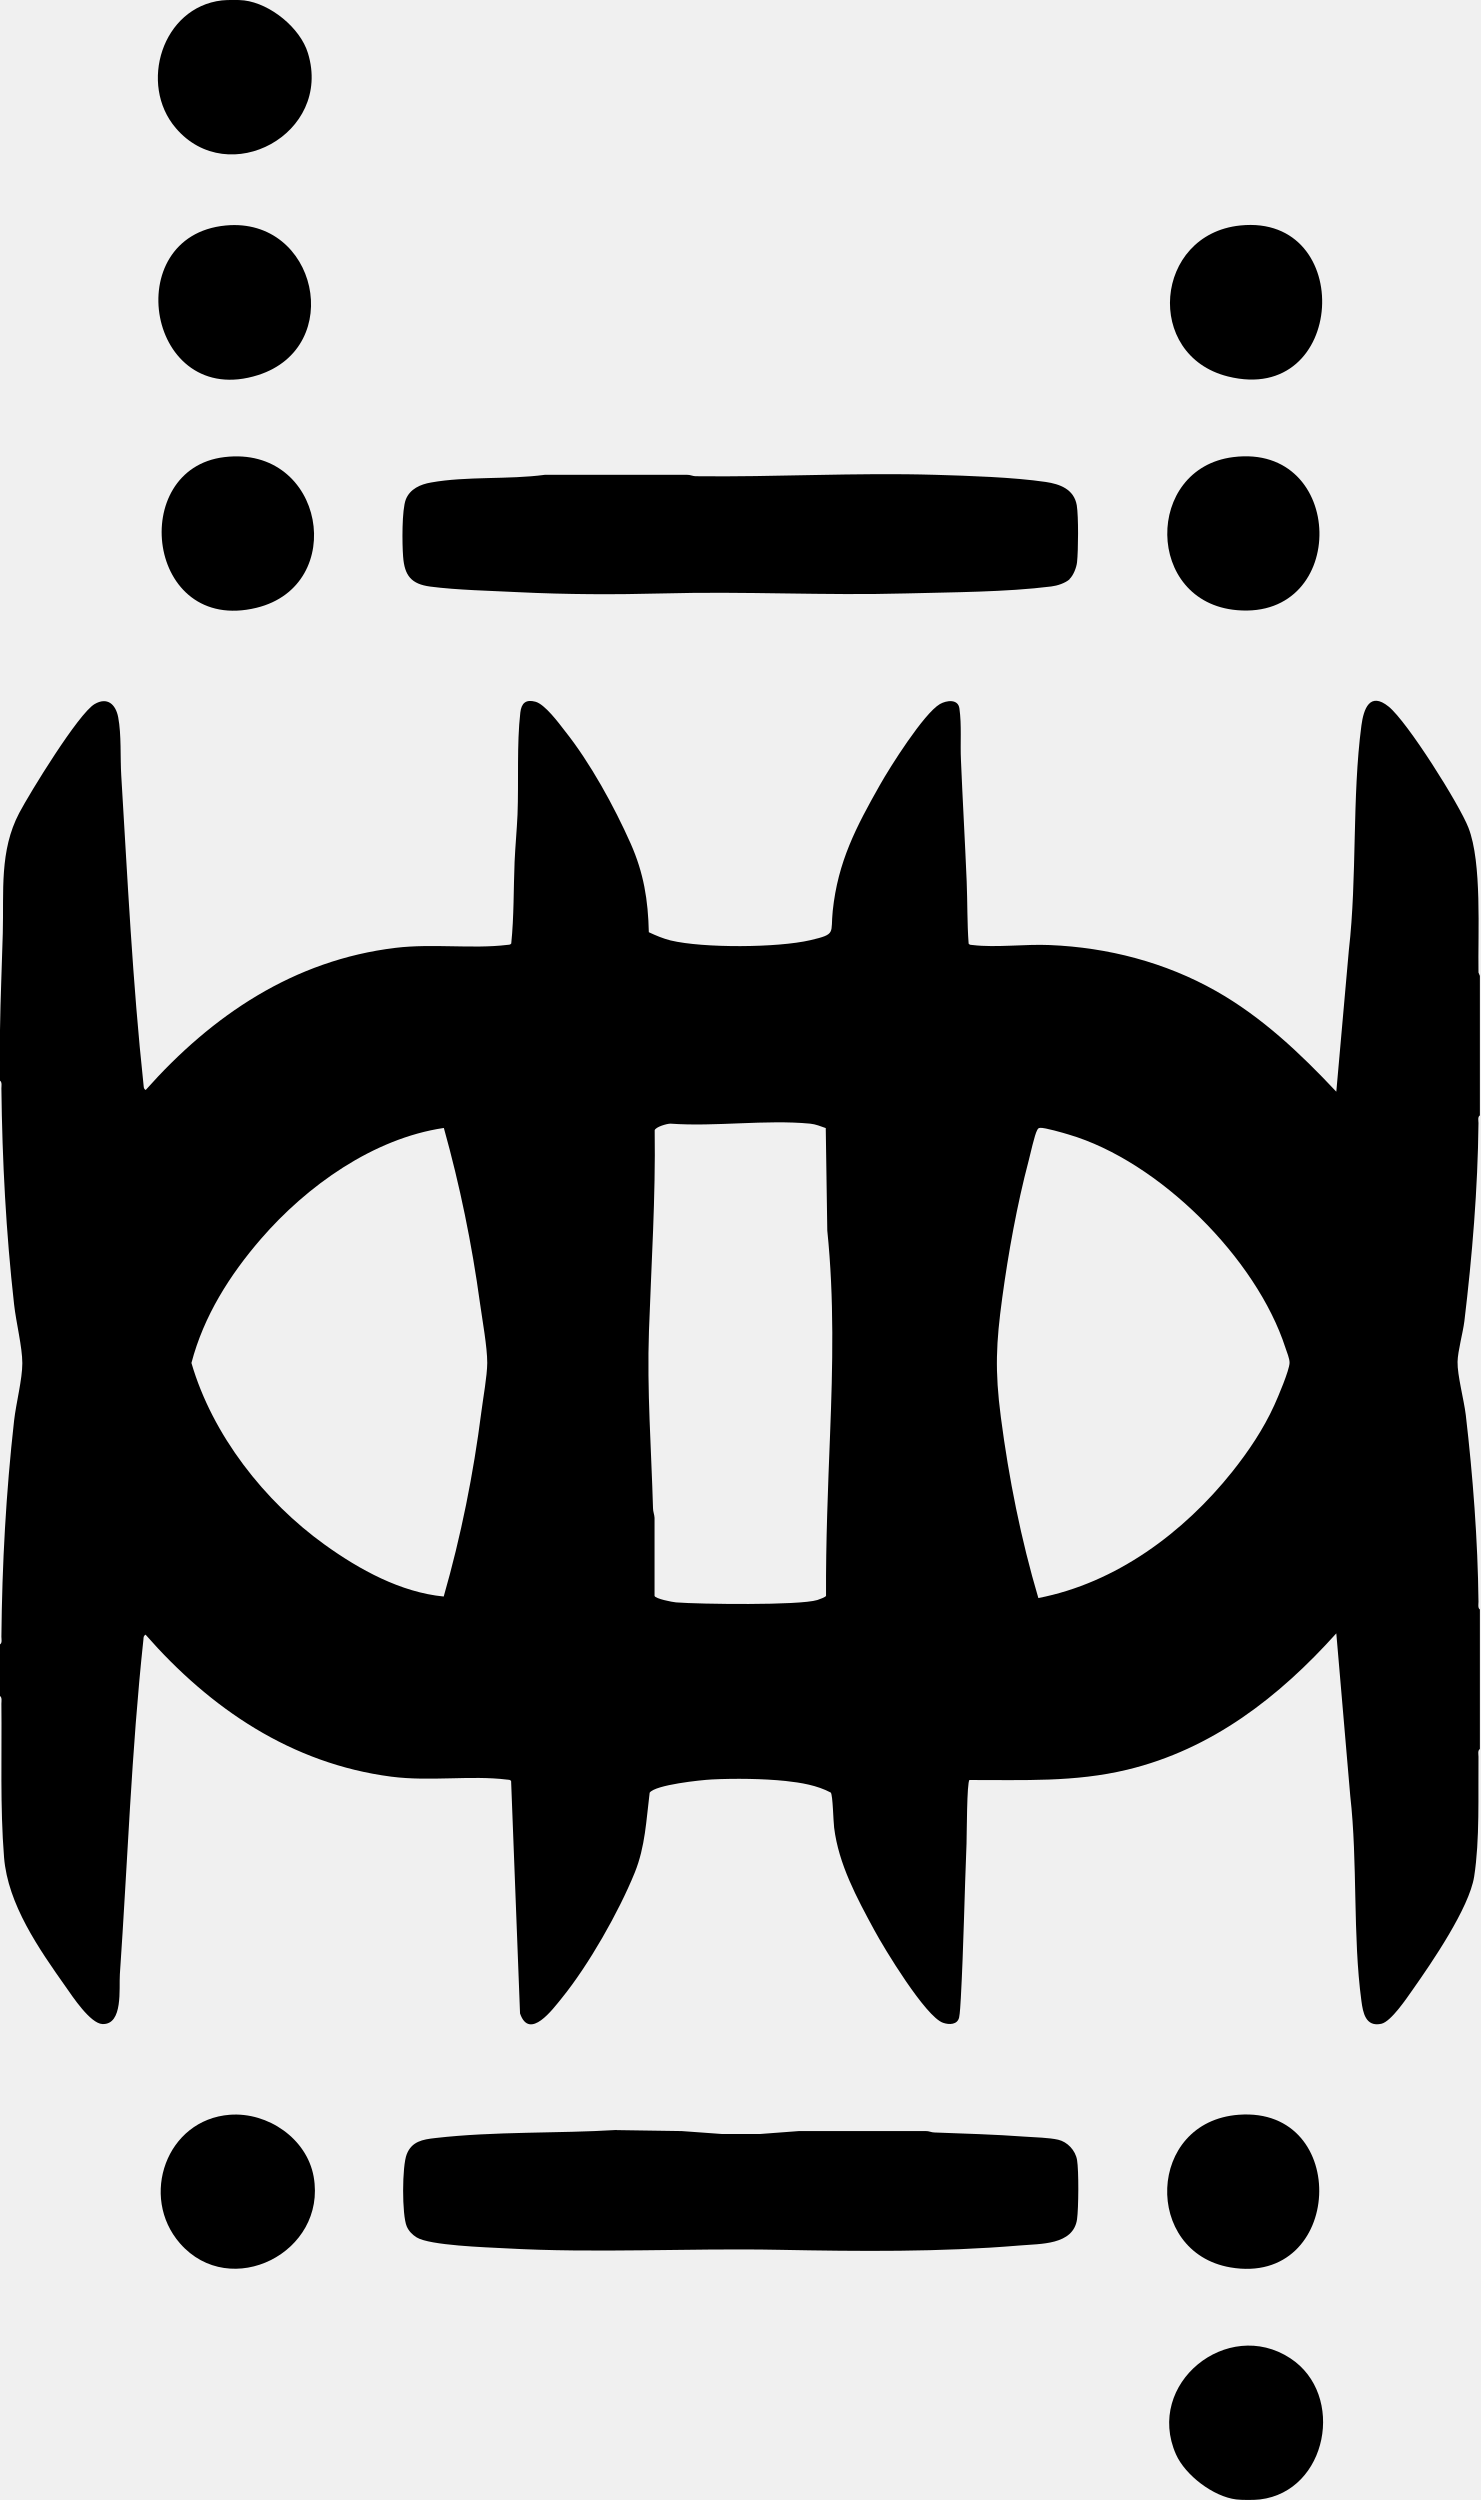
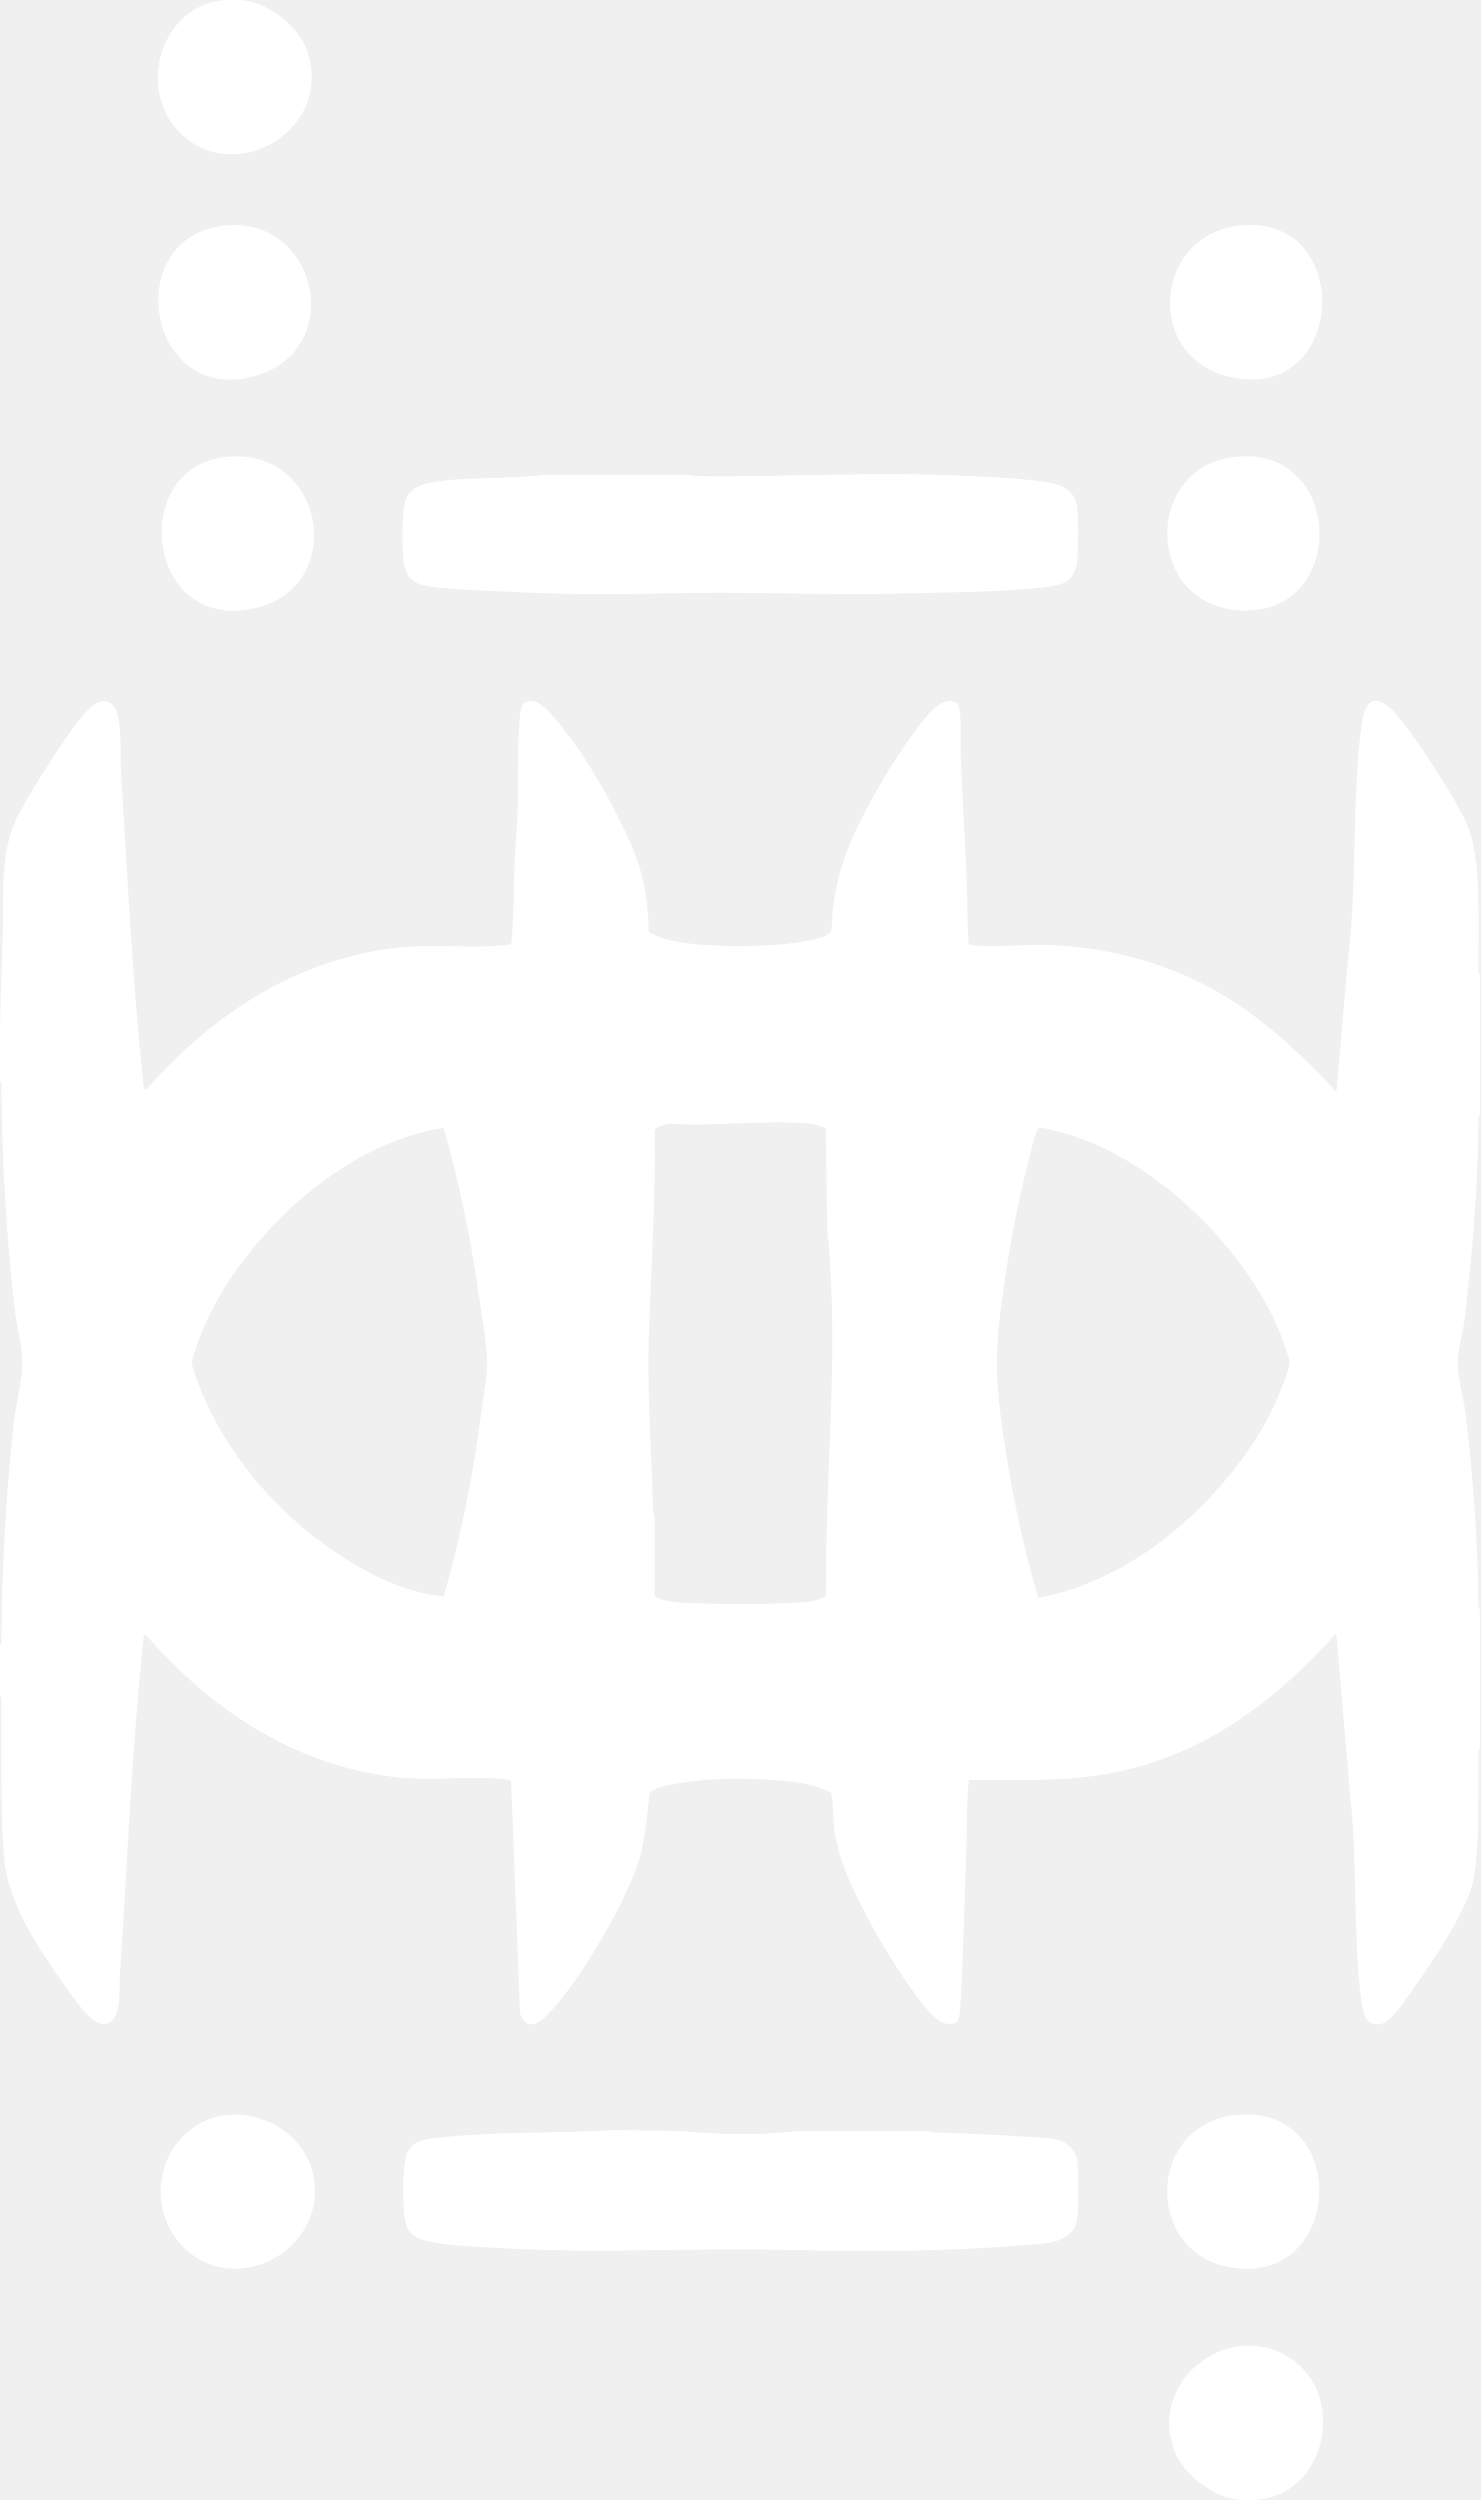
<svg xmlns="http://www.w3.org/2000/svg" id="Layer_1" data-name="Layer 1" viewBox="0 0 106.1 179.17">
-   <path d="M0,73.83c.03-2.28.14-4.65.2-6.95.08-3-.25-5.9,1.18-8.62.76-1.44,4.24-7.12,5.4-7.8.91-.53,1.51.01,1.69.94.24,1.27.14,2.87.22,4.18.45,7.38.81,14.83,1.6,22.2.02.15,0,.25.15.34,4.77-5.37,10.62-9.31,17.91-10.19,2.66-.32,5.52.09,7.99-.21.11-.01.23,0,.3-.1.2-1.95.16-3.91.24-5.86.05-1.12.16-2.27.21-3.39.09-2.32-.06-5.04.2-7.3.08-.69.4-.96,1.08-.78s1.67,1.52,2.11,2.09c1.81,2.27,3.54,5.42,4.72,8.08.93,2.1,1.25,4.04,1.3,6.35.51.24,1.01.45,1.56.59,2.35.56,7.66.53,10.02-.02,1.88-.44,1.43-.48,1.6-2.1.37-3.52,1.67-6,3.38-9.02.72-1.28,3.15-5.13,4.3-5.8.47-.27,1.31-.39,1.4.32.17,1.21.05,2.48.11,3.7.12,2.89.29,5.8.41,8.69.06,1.48.03,2.98.14,4.46.07.1.19.09.3.1,1.64.2,3.79-.08,5.51,0,4.17.17,8.29,1.24,11.91,3.29,3.29,1.86,6.06,4.48,8.63,7.22l.9-10.15c.6-5.21.22-10.95.9-16.1.16-1.19.6-2.44,1.95-1.35s5.08,7.03,5.72,8.68c.98,2.51.67,7.56.72,10.38l.1.24v10c-.17.1-.1.38-.1.55-.05,4.71-.45,9.52-1.01,14.19-.11.87-.47,2.13-.49,2.92-.02.96.46,2.73.59,3.81.51,4.4.86,8.96.91,13.39,0,.17-.06.44.1.55v10c-.17.1-.1.38-.1.55-.03,2.7.1,5.96-.31,8.59-.35,2.24-3.04,6.17-4.4,8.1-.43.61-1.55,2.29-2.25,2.45-1.13.25-1.32-.8-1.43-1.63-.63-4.68-.26-9.95-.8-14.7l-1-11.65c-4.09,4.55-8.91,8.31-14.98,9.77-3.76.91-7.46.73-11.31.74-.19.12-.19,3.97-.21,4.54-.15,3.68-.21,7.42-.41,11.09-.02.33-.06,1.11-.12,1.38-.12.54-.72.54-1.15.39-1.25-.42-4.23-5.34-4.94-6.66-1.24-2.29-2.55-4.71-2.87-7.33-.06-.46-.09-2.33-.24-2.51-.98-.52-2.12-.71-3.23-.83-1.62-.17-3.67-.19-5.3-.11-.77.04-4.05.38-4.45.95-.25,1.98-.31,3.85-1.07,5.73-1.15,2.83-3.3,6.61-5.22,8.98-.65.8-2.32,3.08-3,1.11l-.64-16.66c-.07-.1-.19-.09-.3-.1-2.59-.32-5.5.15-8.29-.21-7.15-.93-12.97-4.88-17.61-10.18-.15.1-.14.19-.15.34-.86,7.98-1.14,16.04-1.69,24.01-.07.98.25,3.62-1.25,3.56-.87-.04-2.14-1.97-2.63-2.67-1.92-2.72-4.15-5.91-4.42-9.28-.29-3.64-.15-7.35-.19-11.01,0-.17.06-.44-.1-.55v-3.7c.17-.1.1-.38.1-.55.05-5.21.33-10.32.91-15.49.14-1.24.59-2.95.59-4.11s-.45-2.94-.59-4.21c-.58-5.18-.85-10.27-.91-15.49,0-.17.06-.44-.1-.55.01-1.2-.02-2.4,0-3.6ZM59.19,80.85c-.38-.13-.72-.28-1.13-.32-3.17-.3-6.79.23-10.01,0-.26,0-1.05.23-1.13.47.07,4.81-.24,9.58-.41,14.39-.15,4.24.17,8.45.29,12.7,0,.24.1.46.11.69v5.59c.04.21,1.29.45,1.54.47,1.68.13,8.83.23,10.13-.17.12-.04.6-.21.62-.3-.02-3.87.14-7.74.29-11.59.19-4.87.3-9.72-.2-14.59l-.11-7.34ZM31.8,80.84c-5.05.75-9.81,4.15-13.09,7.94-2.25,2.6-4.11,5.54-4.99,8.9,1.5,5.16,5.23,9.92,9.56,13.03,2.49,1.79,5.44,3.41,8.52,3.71,1.24-4.33,2.13-8.78,2.7-13.25.13-1.02.41-2.53.42-3.49,0-1.16-.35-3.06-.52-4.28-.58-4.24-1.44-8.44-2.59-12.56ZM74.41,114.53c5.58-1.08,10.42-4.69,13.9-9.05,1.17-1.47,2.24-3.06,3.02-4.78.27-.59,1.07-2.48,1.09-3.02.01-.32-.2-.78-.3-1.1-2.07-6.39-9.06-13.37-15.53-15.27-.39-.12-1.71-.5-2.03-.48-.15.01-.17.06-.23.17-.18.31-.49,1.73-.61,2.19-.83,3.15-1.45,6.58-1.89,9.81s-.54,5.21-.1,8.57c.57,4.38,1.44,8.74,2.69,12.97Z" />
-   <path d="M17.5.03c1.88.23,4.02,1.97,4.57,3.78,1.77,5.79-5.7,9.8-9.47,5.37C9.92,6.05,11.62.52,15.9.03c.38-.04,1.22-.05,1.6,0Z" />
-   <path d="M90.3,179.13c-.39.05-1.31.05-1.7,0-1.64-.2-3.65-1.73-4.32-3.23-2.24-5.07,3.69-9.84,8.19-6.89,3.99,2.61,2.67,9.54-2.17,10.12Z" />
-   <path d="M76.67,41.5c-.31.29-.9.48-1.32.53-3.27.41-7.09.41-10.4.5-5.81.16-11.58-.16-17.41,0-3.49.09-6.92.08-10.4-.09-1.96-.1-4.39-.15-6.3-.4-1.37-.18-1.85-.79-1.95-2.15-.07-.88-.1-3.37.2-4.11s1.04-1.07,1.8-1.2c2.56-.46,5.55-.2,8.15-.55h10.21c.2-.01.41.1.6.1,5.72.07,11.46-.27,17.2-.1,2.39.07,5.56.17,7.89.51,1.02.15,2.03.52,2.23,1.67.13.79.11,3.25.02,4.08-.04.38-.26.95-.54,1.21Z" />
-   <path d="M16.08,32.76c7.2-.87,8.89,9.2,2.3,10.8-7.89,1.92-9.24-9.97-2.3-10.8Z" />
-   <path d="M88.38,32.76c8.08-1.02,8.31,11.66.28,10.97-6.61-.56-6.64-10.17-.28-10.97Z" />
-   <path d="M88.88,16.16c8.31-.86,7.62,12.95-.88,10.82-6.02-1.51-5.29-10.18.88-10.82Z" />
-   <path d="M16.18,16.16c6.55-.62,8.61,8.71,2.32,10.72-7.92,2.52-10.06-9.99-2.32-10.72Z" />
-   <path d="M44.19,152.66l4.67.07,2.89.21h2.71s2.79-.21,2.79-.21h9.11c.2-.01.4.1.6.1,2.16.08,4.34.14,6.5.3.71.05,1.73.07,2.38.22s1.23.75,1.35,1.45c.13.77.11,3.46,0,4.25-.27,1.87-2.65,1.75-4.12,1.88-5.71.48-11.48.42-17.2.31-6.57-.13-13.12.26-19.69-.11-1.32-.07-5.39-.2-6.32-.78-.31-.19-.57-.46-.71-.79-.35-.81-.34-4.33,0-5.17.36-.92,1.14-1.06,2.04-1.16,4.25-.49,8.77-.32,13.03-.58Z" />
-   <path d="M88.78,151.56c8.06-.6,7.5,12.33-.6,10.94-6.26-1.08-6.01-10.45.6-10.94Z" />
-   <path d="M16.48,151.56c2.71-.2,5.51,1.7,6,4.44.96,5.44-5.97,8.91-9.58,4.78-2.92-3.35-.98-8.88,3.58-9.22Z" />
+   <path fill="#FFFFFF" d="M0,73.83c.03-2.28.14-4.65.2-6.95.08-3-.25-5.9,1.18-8.62.76-1.44,4.24-7.12,5.4-7.8.91-.53,1.51.01,1.69.94.24,1.27.14,2.87.22,4.18.45,7.38.81,14.83,1.6,22.2.02.15,0,.25.15.34,4.77-5.37,10.62-9.31,17.91-10.19,2.66-.32,5.52.09,7.99-.21.11-.01.23,0,.3-.1.2-1.95.16-3.91.24-5.86.05-1.12.16-2.27.21-3.39.09-2.32-.06-5.04.2-7.3.08-.69.4-.96,1.08-.78s1.67,1.52,2.11,2.09c1.81,2.27,3.54,5.42,4.72,8.08.93,2.1,1.25,4.04,1.3,6.35.51.24,1.01.45,1.56.59,2.35.56,7.66.53,10.02-.02,1.88-.44,1.43-.48,1.6-2.1.37-3.52,1.67-6,3.38-9.02.72-1.28,3.15-5.13,4.3-5.8.47-.27,1.31-.39,1.4.32.17,1.21.05,2.48.11,3.7.12,2.89.29,5.8.41,8.69.06,1.48.03,2.98.14,4.46.07.1.19.09.3.1,1.64.2,3.79-.08,5.51,0,4.17.17,8.29,1.24,11.91,3.29,3.29,1.86,6.06,4.48,8.63,7.22l.9-10.15c.6-5.21.22-10.95.9-16.1.16-1.19.6-2.44,1.95-1.35s5.08,7.03,5.72,8.68c.98,2.51.67,7.56.72,10.38l.1.24v10c-.17.1-.1.38-.1.55-.05,4.71-.45,9.52-1.01,14.19-.11.87-.47,2.13-.49,2.92-.02.96.46,2.73.59,3.81.51,4.4.86,8.96.91,13.39,0,.17-.06.44.1.55v10c-.17.1-.1.38-.1.55-.03,2.7.1,5.96-.31,8.59-.35,2.24-3.04,6.17-4.4,8.1-.43.61-1.55,2.29-2.25,2.45-1.13.25-1.32-.8-1.43-1.63-.63-4.68-.26-9.95-.8-14.7l-1-11.65c-4.09,4.55-8.91,8.31-14.98,9.77-3.76.91-7.46.73-11.31.74-.19.12-.19,3.97-.21,4.54-.15,3.68-.21,7.42-.41,11.09-.02.33-.06,1.11-.12,1.38-.12.54-.72.54-1.15.39-1.25-.42-4.23-5.34-4.94-6.66-1.24-2.29-2.55-4.71-2.87-7.33-.06-.46-.09-2.33-.24-2.51-.98-.52-2.12-.71-3.23-.83-1.62-.17-3.67-.19-5.3-.11-.77.04-4.05.38-4.45.95-.25,1.98-.31,3.85-1.07,5.73-1.15,2.83-3.3,6.61-5.22,8.98-.65.8-2.32,3.08-3,1.11l-.64-16.66c-.07-.1-.19-.09-.3-.1-2.59-.32-5.5.15-8.29-.21-7.15-.93-12.97-4.88-17.61-10.18-.15.1-.14.19-.15.34-.86,7.98-1.14,16.04-1.69,24.01-.07.98.25,3.62-1.25,3.56-.87-.04-2.14-1.97-2.63-2.67-1.92-2.72-4.15-5.91-4.42-9.28-.29-3.64-.15-7.35-.19-11.01,0-.17.06-.44-.1-.55v-3.7c.17-.1.1-.38.1-.55.05-5.21.33-10.32.91-15.49.14-1.24.59-2.95.59-4.11s-.45-2.94-.59-4.21c-.58-5.18-.85-10.27-.91-15.49,0-.17.06-.44-.1-.55.01-1.2-.02-2.4,0-3.6ZM59.19,80.85c-.38-.13-.72-.28-1.13-.32-3.17-.3-6.79.23-10.01,0-.26,0-1.05.23-1.13.47.07,4.81-.24,9.58-.41,14.39-.15,4.24.17,8.45.29,12.7,0,.24.1.46.11.69v5.59c.04.21,1.29.45,1.54.47,1.68.13,8.83.23,10.13-.17.12-.04.6-.21.62-.3-.02-3.87.14-7.74.29-11.59.19-4.87.3-9.72-.2-14.59l-.11-7.34ZM31.8,80.84c-5.05.75-9.81,4.15-13.09,7.94-2.25,2.6-4.11,5.54-4.99,8.9,1.5,5.16,5.23,9.92,9.56,13.03,2.49,1.79,5.44,3.41,8.52,3.71,1.24-4.33,2.13-8.78,2.7-13.25.13-1.02.41-2.53.42-3.49,0-1.16-.35-3.06-.52-4.28-.58-4.24-1.44-8.44-2.59-12.56ZM74.41,114.53c5.58-1.08,10.42-4.69,13.9-9.05,1.17-1.47,2.24-3.06,3.02-4.78.27-.59,1.07-2.48,1.09-3.02.01-.32-.2-.78-.3-1.1-2.07-6.39-9.06-13.37-15.53-15.27-.39-.12-1.71-.5-2.03-.48-.15.01-.17.06-.23.17-.18.31-.49,1.73-.61,2.19-.83,3.15-1.45,6.58-1.89,9.81s-.54,5.21-.1,8.57c.57,4.38,1.44,8.74,2.69,12.97Z" />
+   <path fill="#FFFFFF" d="M17.5.03c1.88.23,4.02,1.97,4.57,3.78,1.77,5.79-5.7,9.8-9.47,5.37C9.92,6.05,11.62.52,15.9.03c.38-.04,1.22-.05,1.6,0Z" />
+   <path fill="#FFFFFF" d="M90.3,179.13c-.39.05-1.31.05-1.7,0-1.64-.2-3.65-1.73-4.32-3.23-2.24-5.07,3.69-9.84,8.19-6.89,3.99,2.61,2.67,9.54-2.17,10.12Z" />
+   <path fill="#FFFFFF" d="M76.67,41.5c-.31.29-.9.48-1.32.53-3.27.41-7.09.41-10.4.5-5.81.16-11.58-.16-17.41,0-3.49.09-6.92.08-10.4-.09-1.96-.1-4.39-.15-6.3-.4-1.37-.18-1.85-.79-1.95-2.15-.07-.88-.1-3.37.2-4.11s1.04-1.07,1.8-1.2c2.56-.46,5.55-.2,8.15-.55h10.21c.2-.01.41.1.6.1,5.72.07,11.46-.27,17.2-.1,2.39.07,5.56.17,7.89.51,1.02.15,2.03.52,2.23,1.67.13.79.11,3.25.02,4.08-.04.38-.26.95-.54,1.21Z" />
+   <path fill="#FFFFFF" d="M16.08,32.76c7.2-.87,8.89,9.2,2.3,10.8-7.89,1.92-9.24-9.97-2.3-10.8Z" />
+   <path fill="#FFFFFF" d="M88.38,32.76c8.08-1.02,8.31,11.66.28,10.97-6.61-.56-6.64-10.17-.28-10.97Z" />
+   <path fill="#FFFFFF" d="M88.88,16.16c8.31-.86,7.62,12.95-.88,10.82-6.02-1.51-5.29-10.18.88-10.82Z" />
+   <path fill="#FFFFFF" d="M16.18,16.16c6.55-.62,8.61,8.71,2.32,10.72-7.92,2.52-10.06-9.99-2.32-10.72Z" />
+   <path fill="#FFFFFF" d="M44.19,152.66l4.67.07,2.89.21h2.71s2.79-.21,2.79-.21h9.11c.2-.01.4.1.6.1,2.16.08,4.34.14,6.5.3.71.05,1.73.07,2.38.22s1.23.75,1.35,1.45c.13.77.11,3.46,0,4.25-.27,1.87-2.65,1.75-4.12,1.88-5.71.48-11.48.42-17.2.31-6.57-.13-13.12.26-19.69-.11-1.32-.07-5.39-.2-6.32-.78-.31-.19-.57-.46-.71-.79-.35-.81-.34-4.33,0-5.17.36-.92,1.14-1.06,2.04-1.16,4.25-.49,8.77-.32,13.03-.58Z" />
+   <path fill="#FFFFFF" d="M88.78,151.56c8.06-.6,7.5,12.33-.6,10.94-6.26-1.08-6.01-10.45.6-10.94Z" />
+   <path fill="#FFFFFF" d="M16.48,151.56c2.71-.2,5.51,1.7,6,4.44.96,5.44-5.97,8.91-9.58,4.78-2.92-3.35-.98-8.88,3.58-9.22Z" />
</svg>
